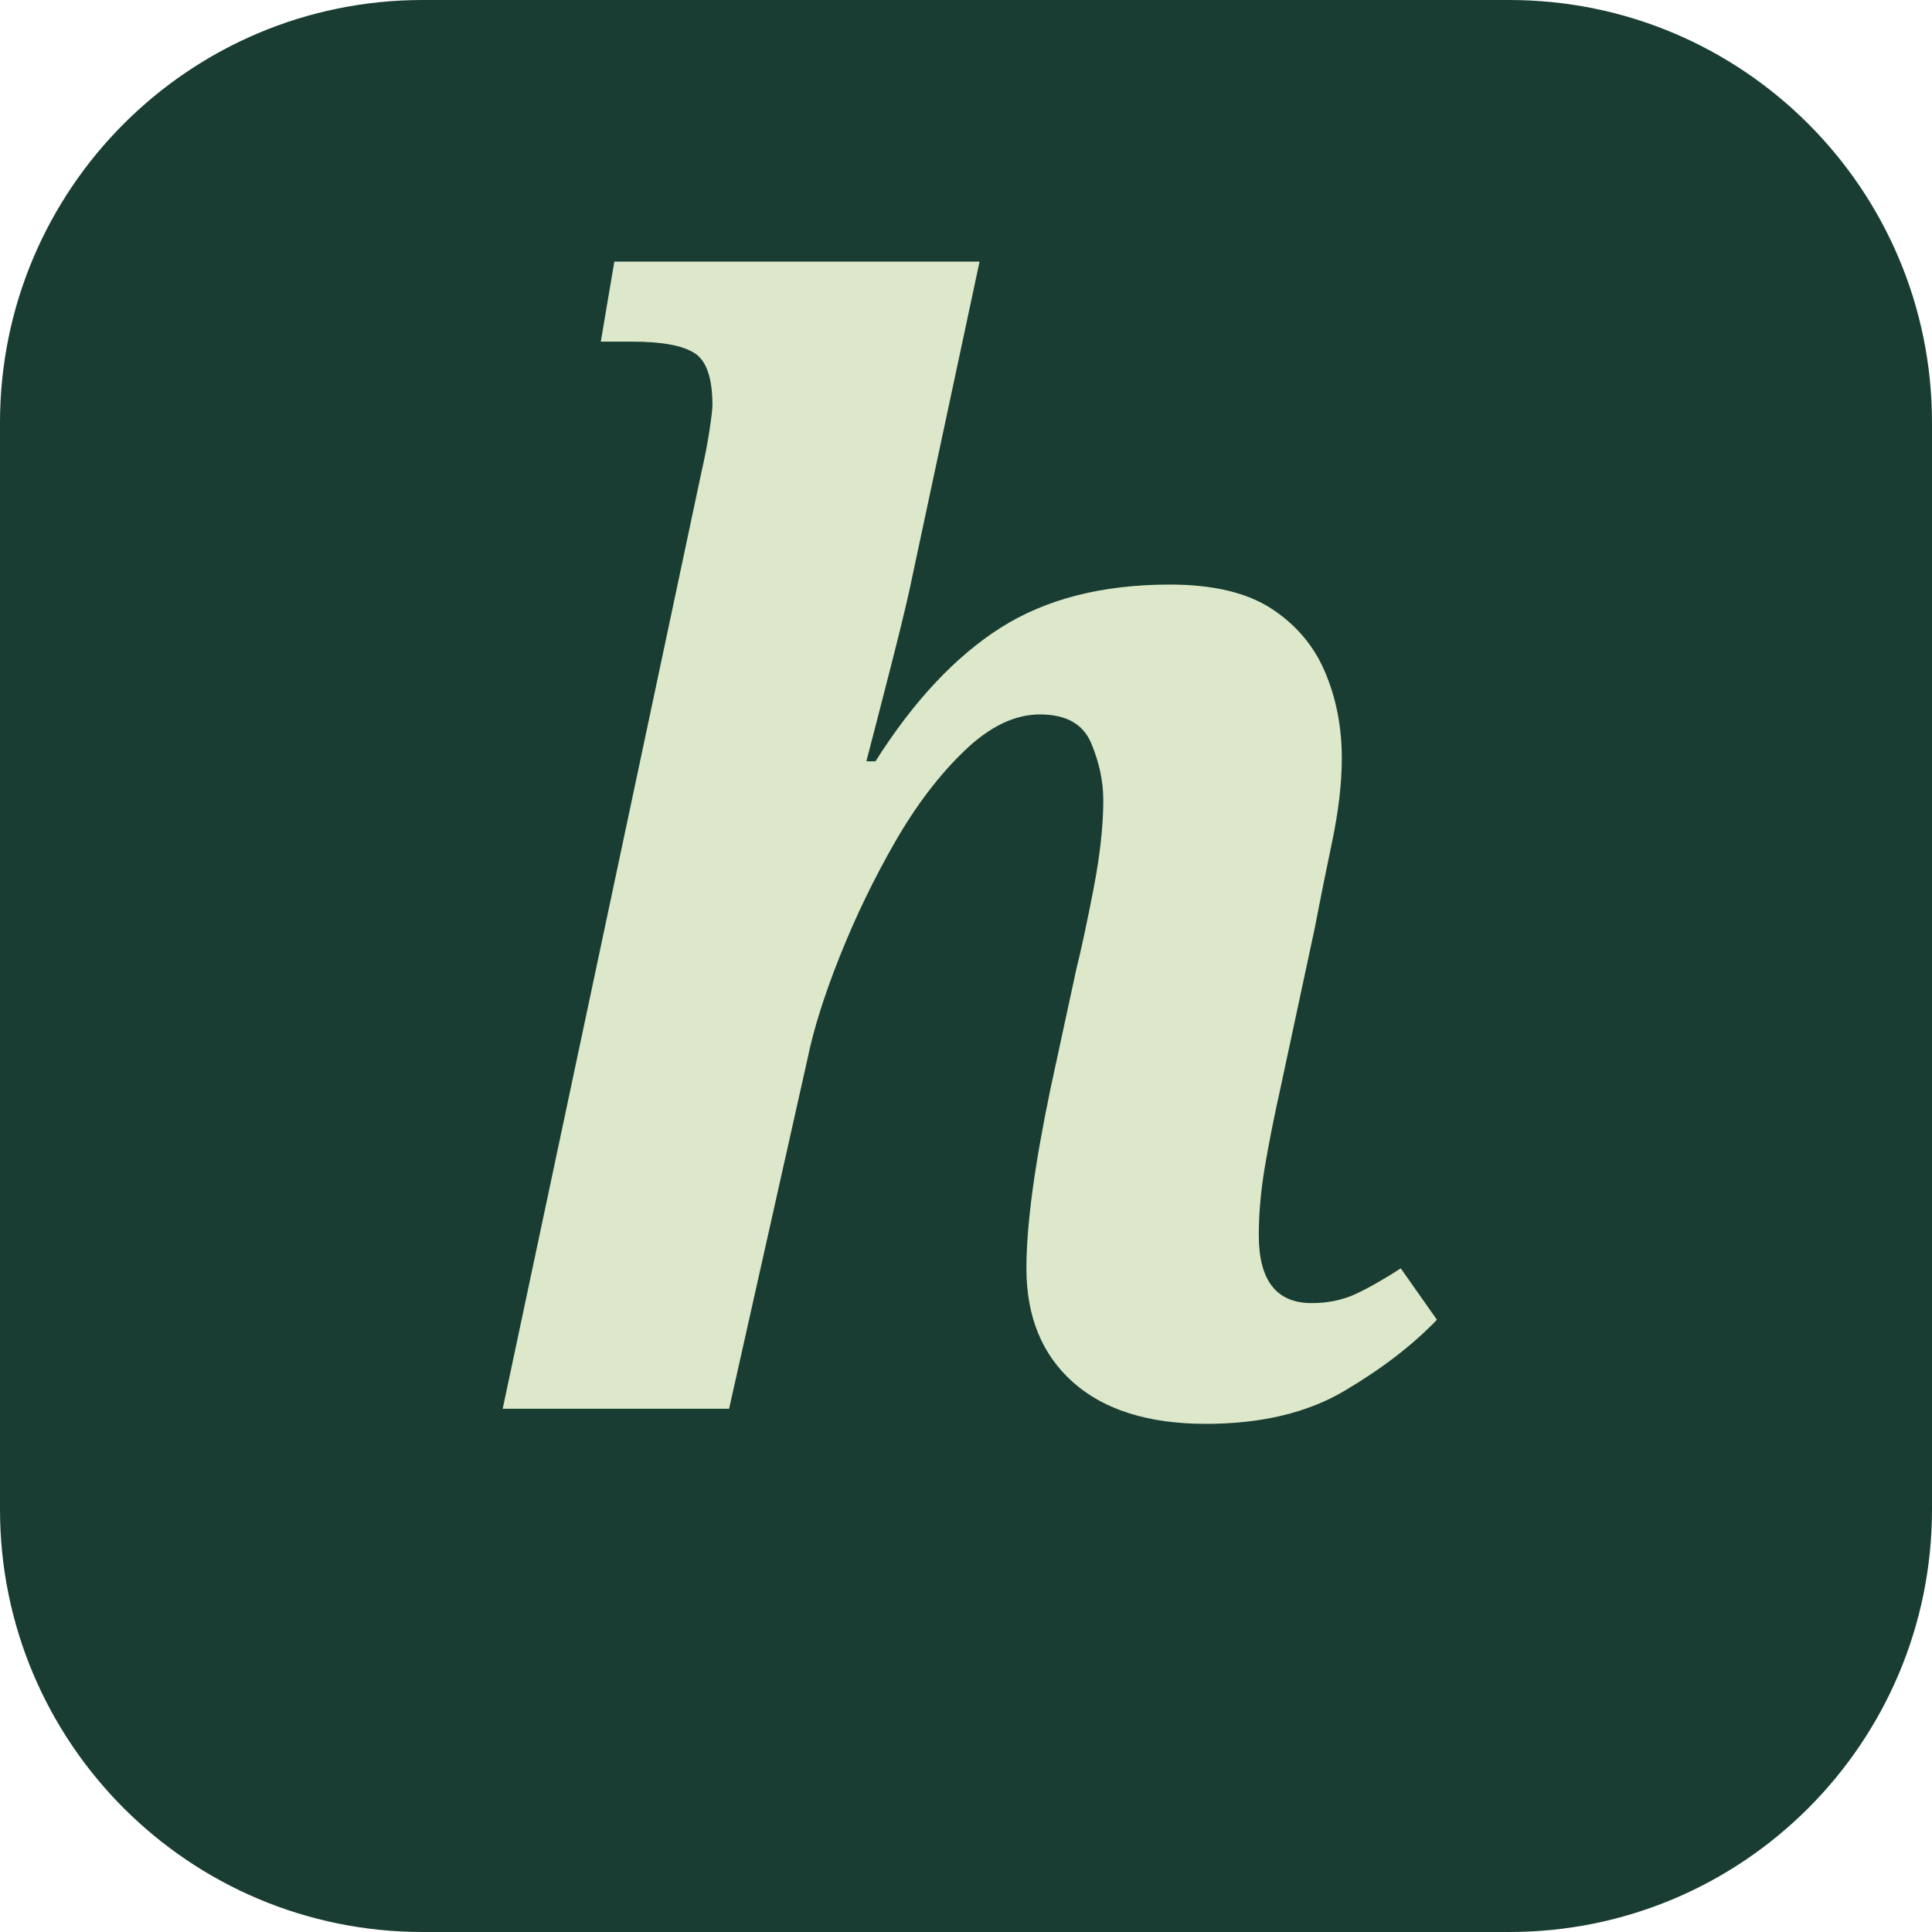
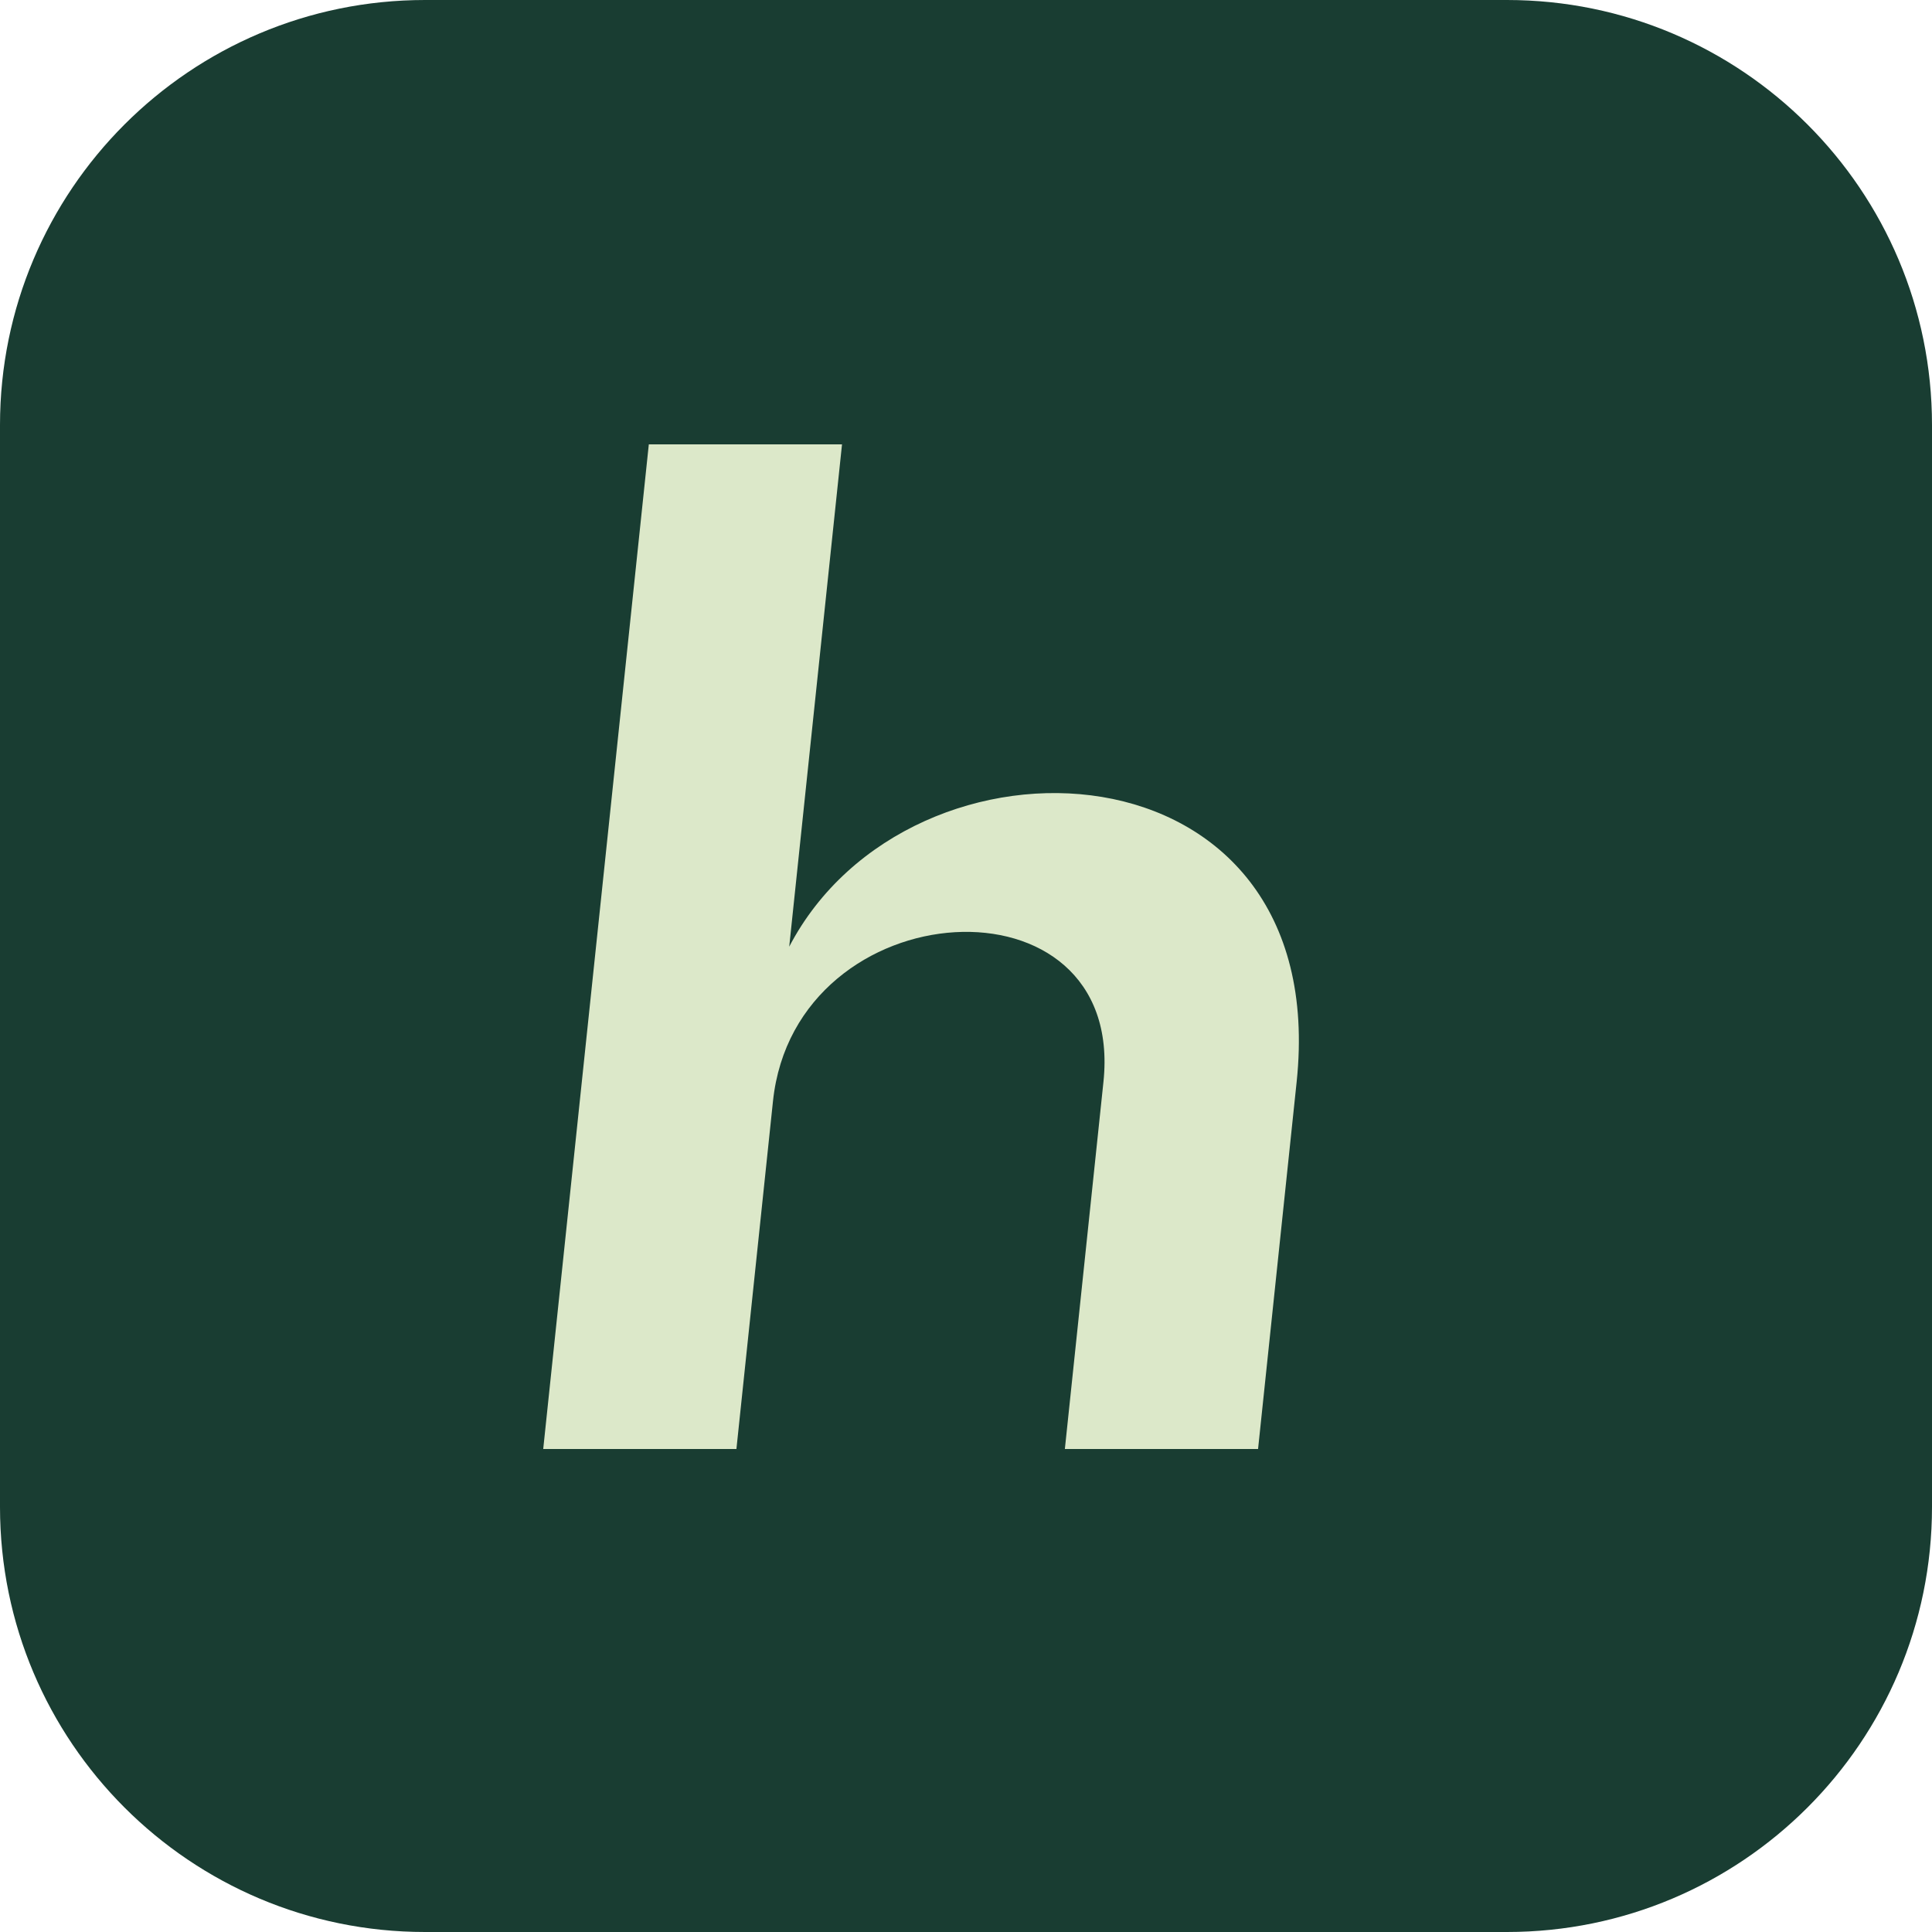
- <svg xmlns="http://www.w3.org/2000/svg" width="192" height="192" viewBox="0 0 192 192">
-   <rect width="192" height="192" rx="42" fill="#193d32" />
-   <text x="96" y="140" font-family="Georgia,serif" font-size="150" font-style="italic" font-weight="bold" text-anchor="middle" fill="#dce8c9">h</text>
+ <svg xmlns="http://www.w3.org/2000/svg" viewBox="0 0 100 100">
+   <rect width="100" height="100" rx="22" fill="#193d32" />
+   <g transform="skewX(-6) translate(5 0)" fill="#dce8c9">
+     <path d="M31 23h10v26c5-12 27-11 27 7v19H58V56c0-11-17-10-17 1v18H31z" />
+   </g>
</svg>
